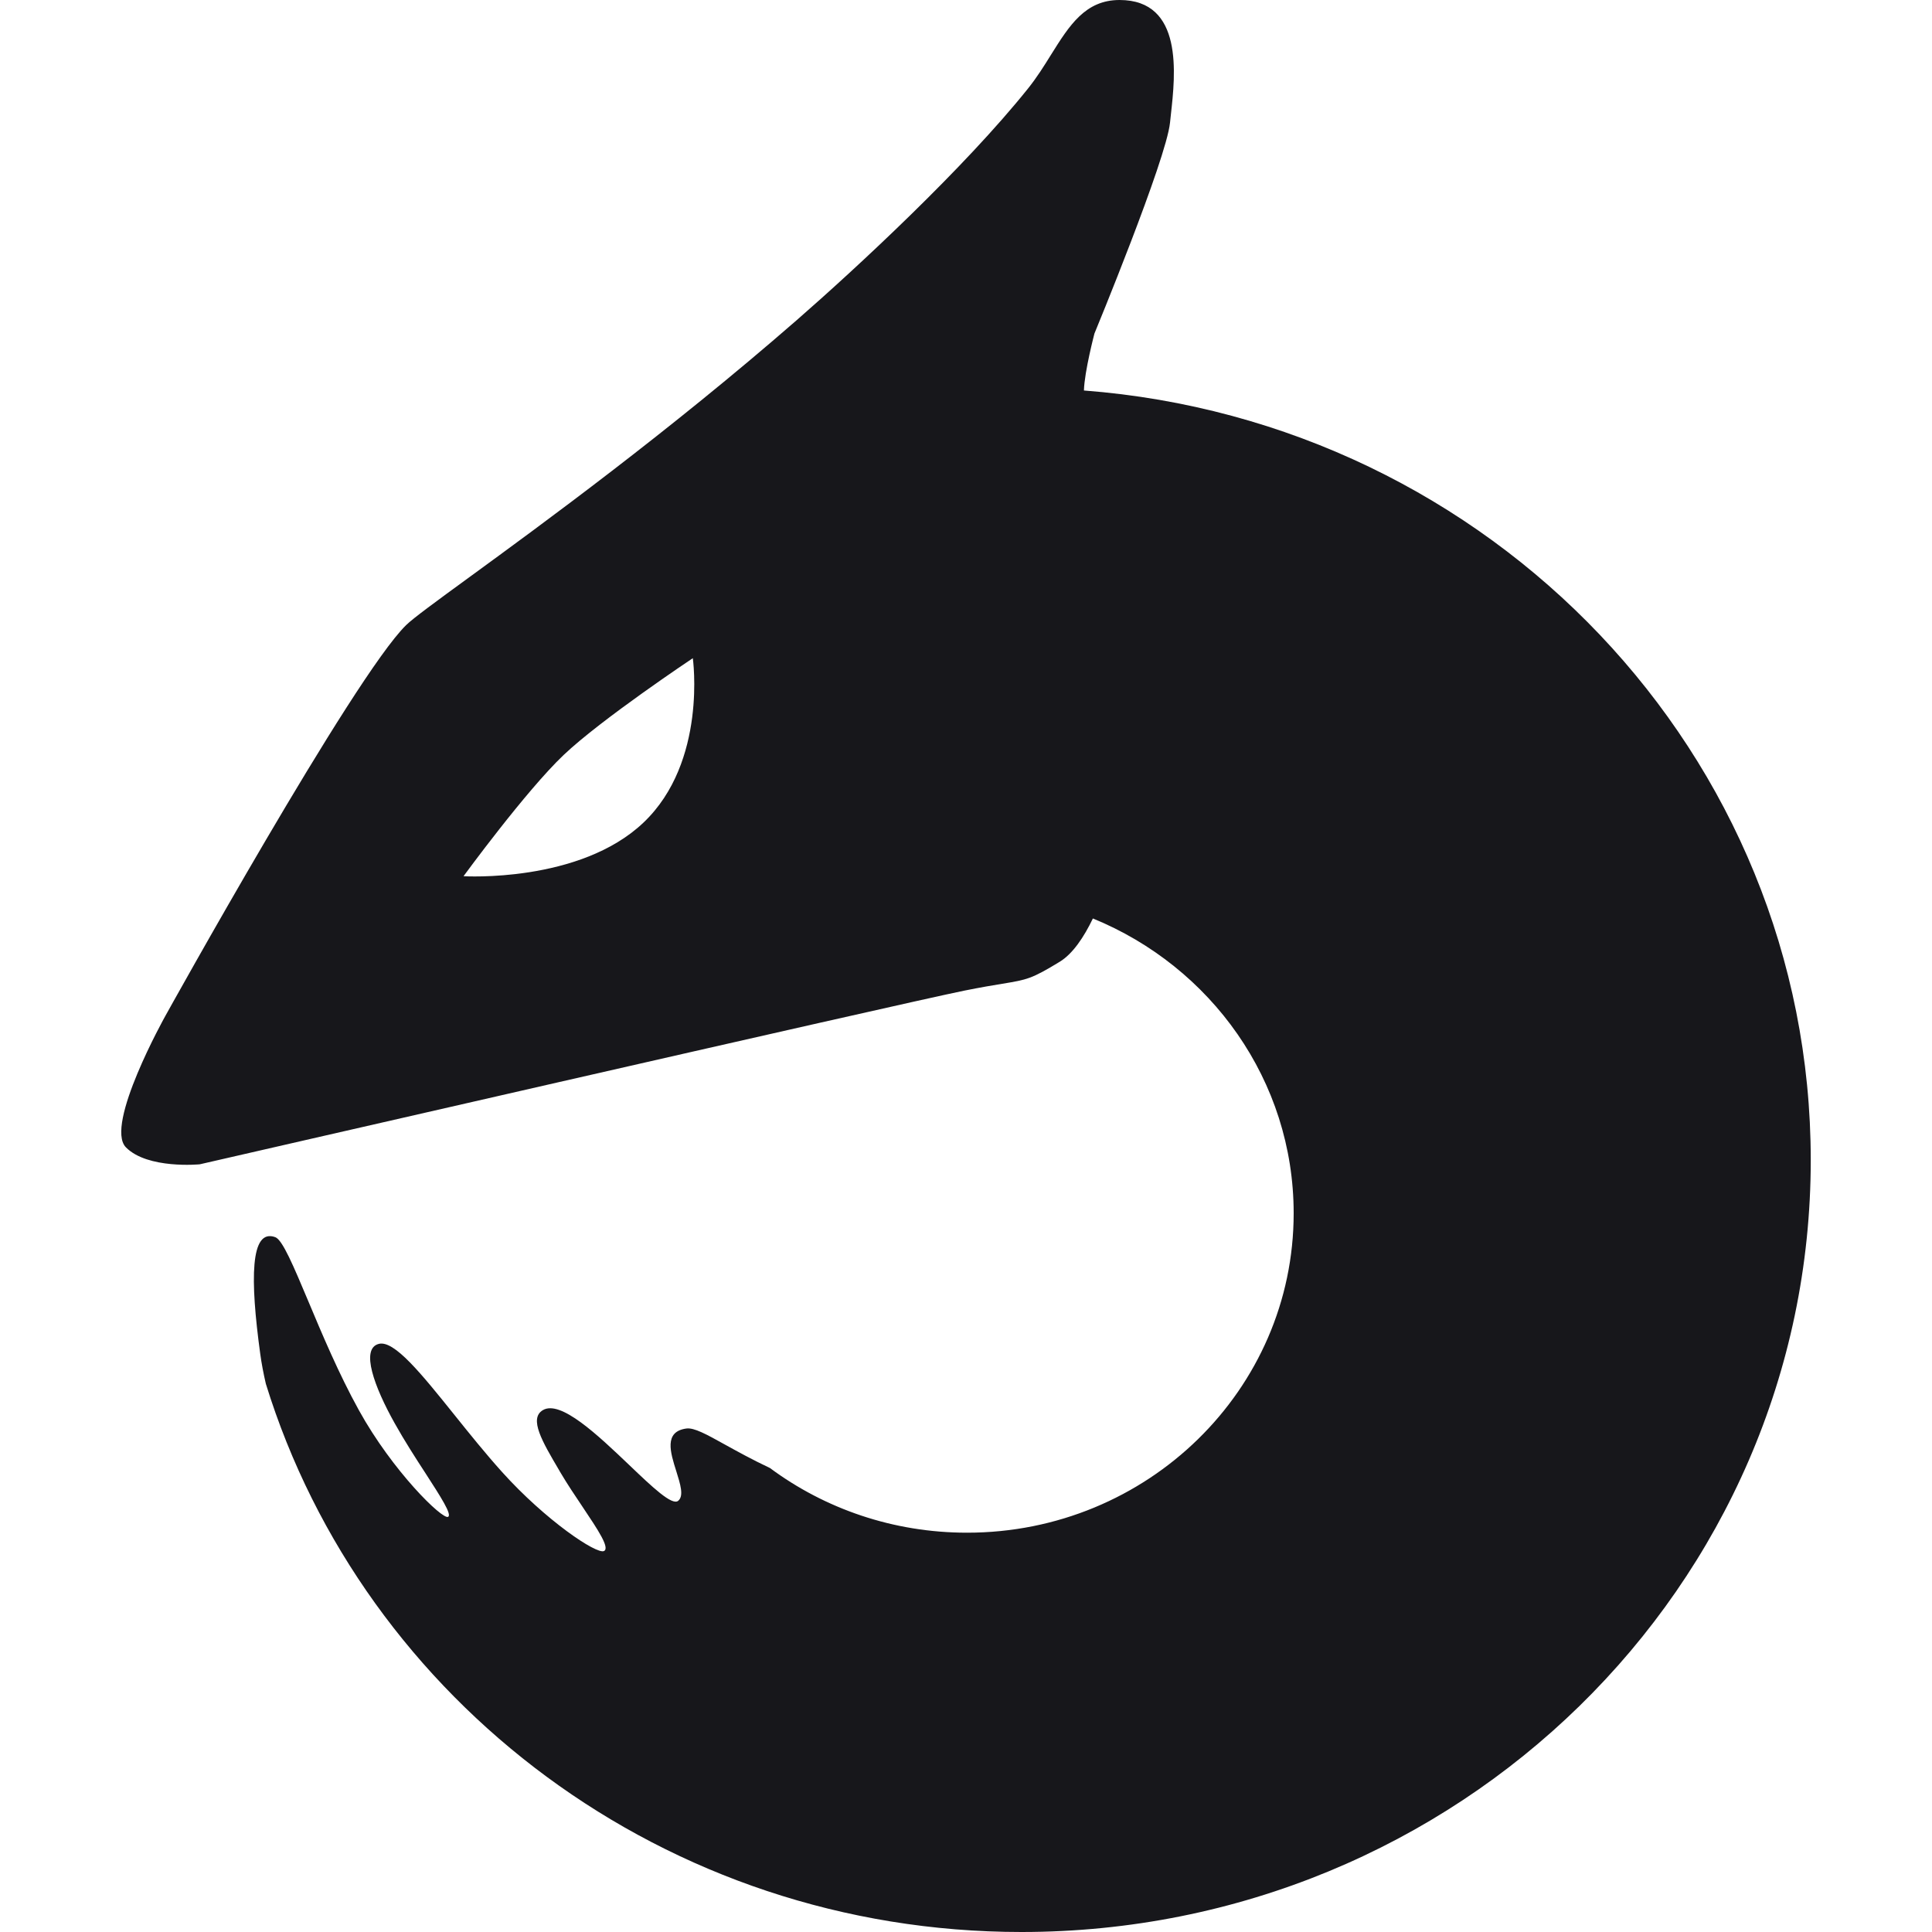
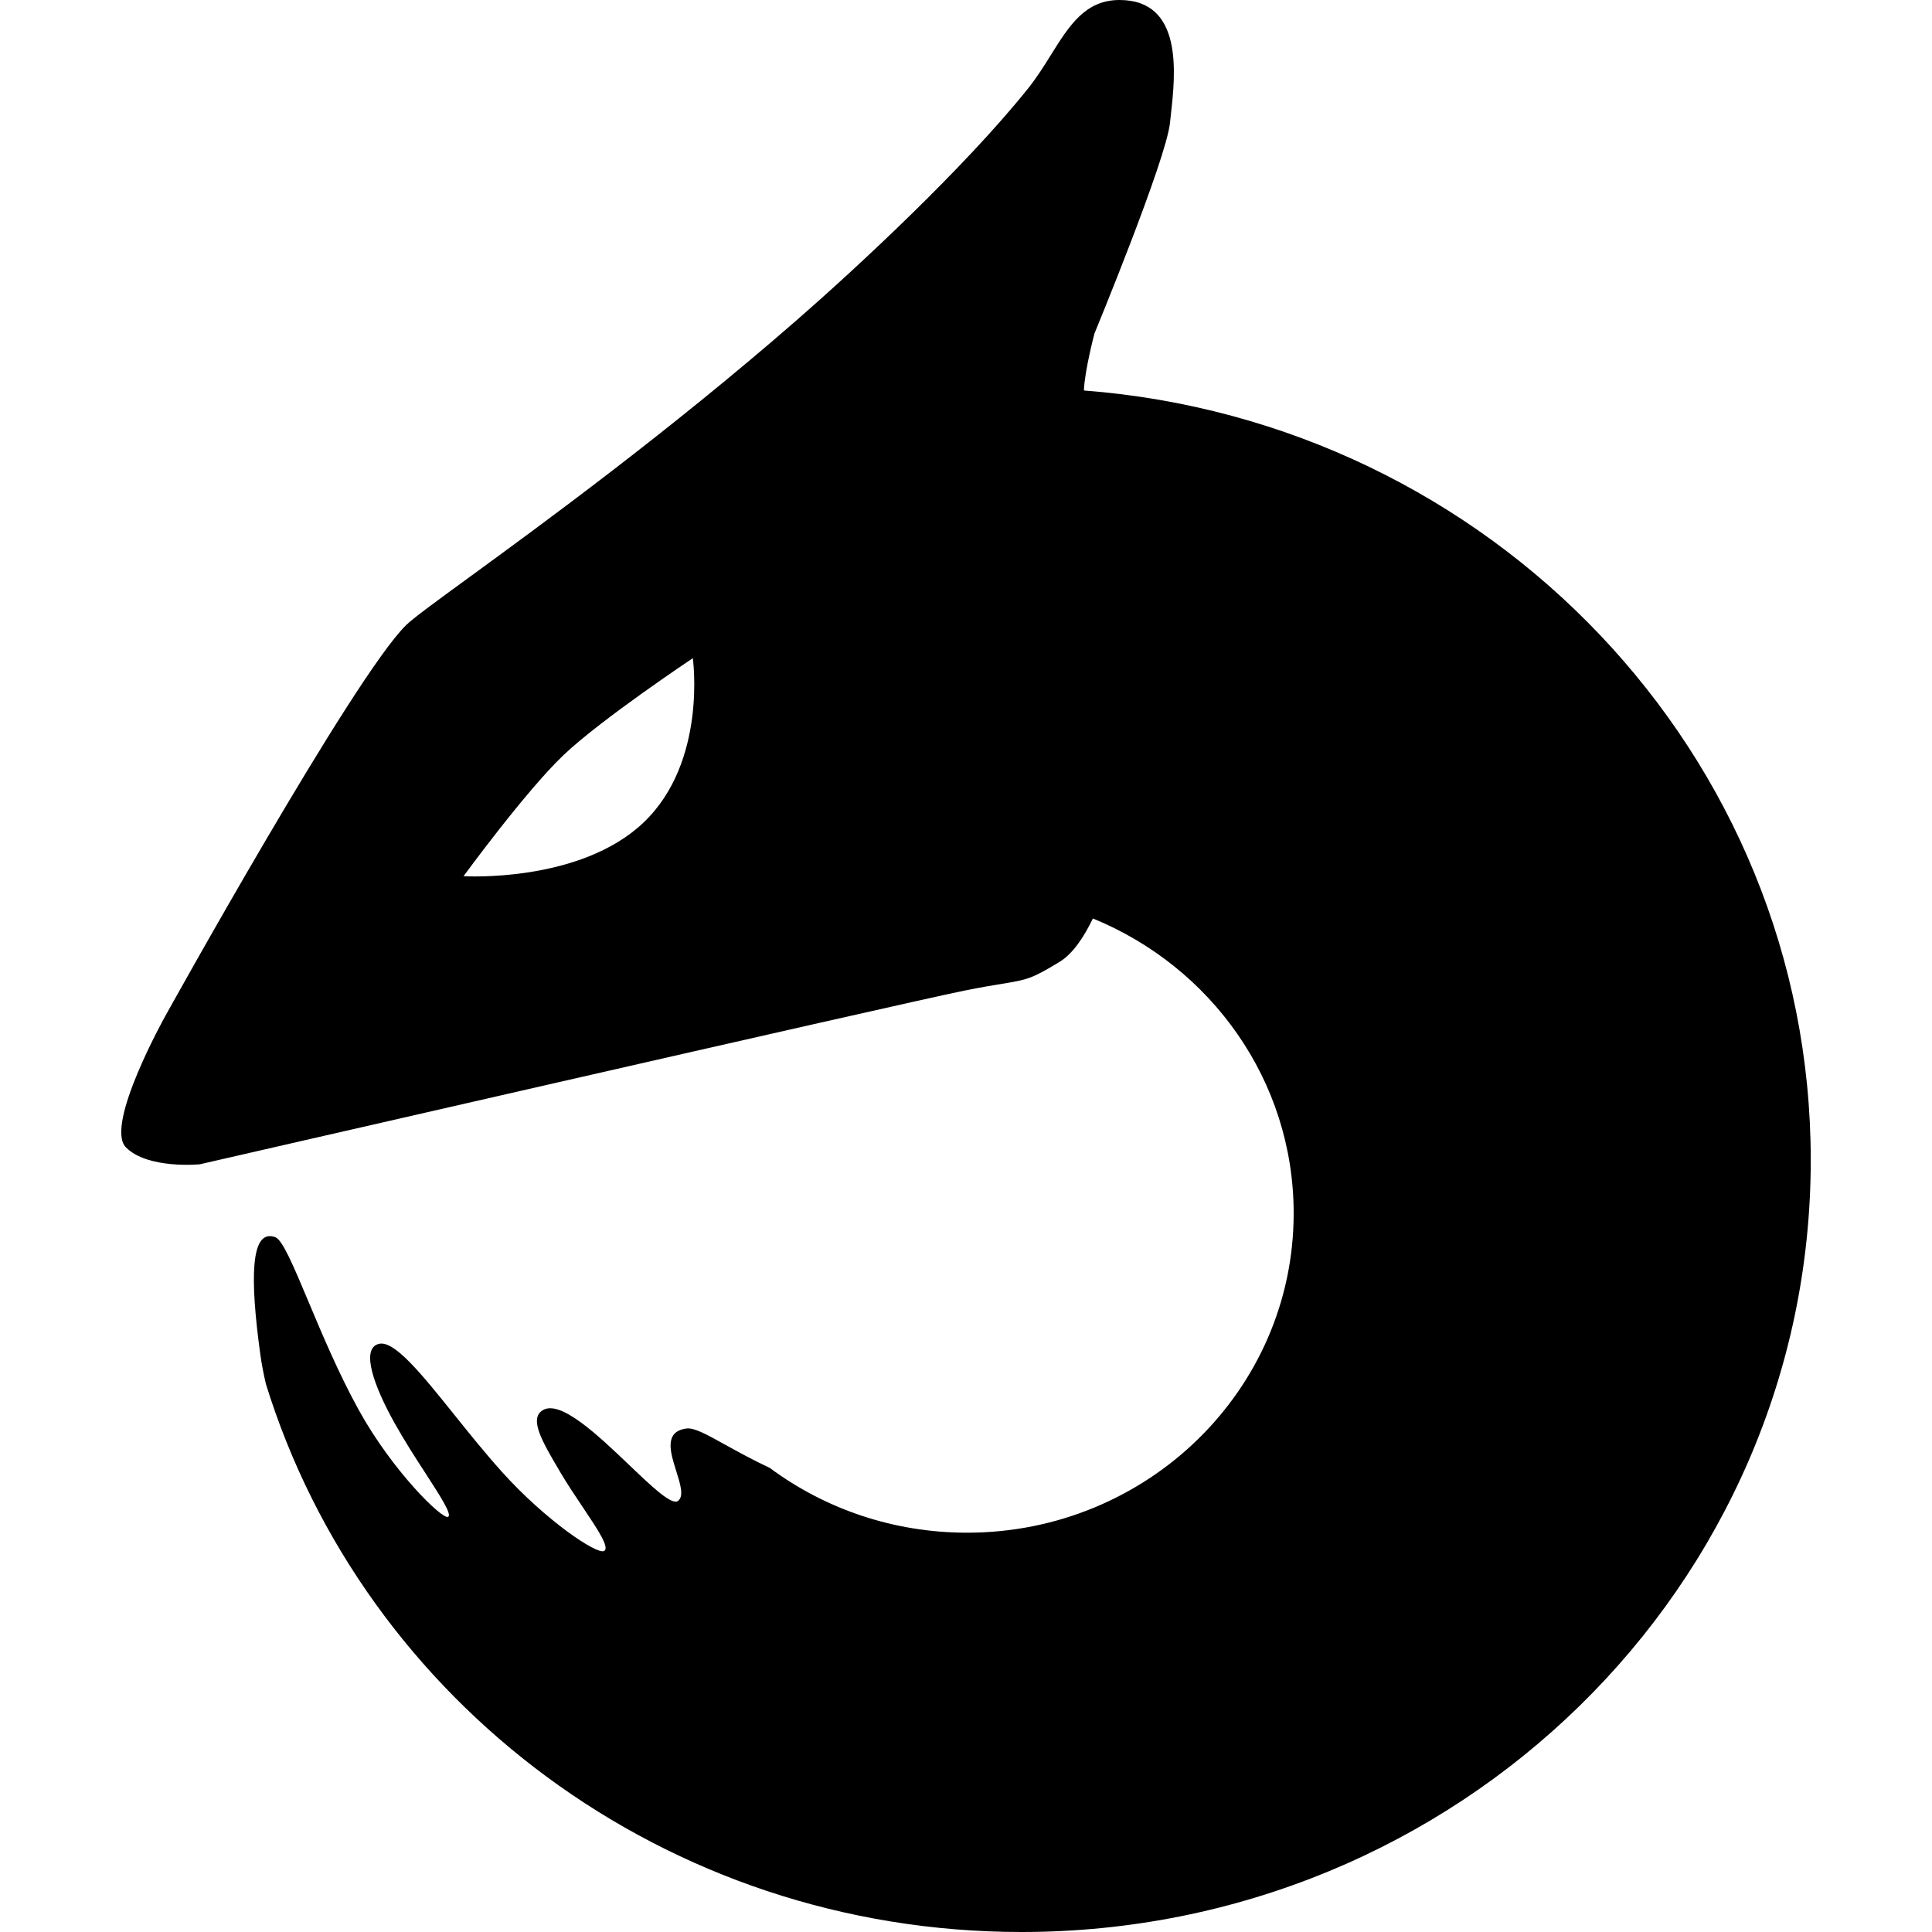
<svg xmlns="http://www.w3.org/2000/svg" width="25" height="25" viewBox="0 0 25 25" fill="none">
-   <path fill-rule="evenodd" clip-rule="evenodd" d="M13.713 12.445C13.882 12.342 14.026 12.126 14.142 11.885C15.668 12.508 16.74 13.982 16.74 15.7C16.74 17.983 14.848 19.833 12.514 19.833C11.556 19.833 10.672 19.522 9.963 18.996C9.73 18.886 9.539 18.78 9.383 18.694C9.14 18.559 8.981 18.471 8.881 18.485C8.589 18.525 8.674 18.794 8.751 19.037C8.803 19.203 8.852 19.357 8.776 19.42C8.698 19.487 8.442 19.244 8.144 18.959C7.738 18.572 7.252 18.109 7.023 18.248C6.842 18.358 7.018 18.656 7.233 19.021L7.249 19.049C7.34 19.203 7.445 19.36 7.542 19.504C7.737 19.795 7.894 20.03 7.816 20.07C7.721 20.118 7.057 19.67 6.498 19.049C6.282 18.809 6.073 18.549 5.879 18.307V18.307C5.454 17.778 5.1 17.337 4.901 17.39C4.662 17.452 4.843 17.946 5.109 18.42C5.233 18.642 5.379 18.869 5.506 19.064V19.064C5.703 19.369 5.852 19.6 5.798 19.628C5.725 19.666 5.081 19.039 4.644 18.248C4.384 17.778 4.166 17.259 3.99 16.839C3.798 16.383 3.656 16.043 3.562 16.009C3.236 15.89 3.236 16.556 3.367 17.515C3.384 17.641 3.409 17.772 3.44 17.906C4.709 22.011 8.607 25 13.218 25C18.858 25 23.431 20.528 23.431 15.011C23.431 9.761 19.289 5.456 14.026 5.053C14.033 4.806 14.162 4.316 14.162 4.316C14.162 4.316 15.091 2.068 15.14 1.587C15.143 1.556 15.147 1.521 15.151 1.484C15.209 0.965 15.317 0 14.487 0C14.043 0 13.837 0.33 13.601 0.707V0.707C13.511 0.852 13.416 1.004 13.302 1.146C12.478 2.175 11.093 3.459 10.308 4.144C8.648 5.59 7.019 6.779 6.069 7.472L6.069 7.472C5.637 7.787 5.346 8 5.256 8.088C4.576 8.751 2.138 13.149 2.138 13.149C2.138 13.149 1.349 14.56 1.629 14.846C1.91 15.132 2.585 15.066 2.585 15.066C2.585 15.066 11.665 12.983 12.477 12.819C12.696 12.775 12.851 12.749 12.969 12.73C13.291 12.677 13.349 12.667 13.713 12.445ZM7.294 9.769C6.806 10.232 5.998 11.338 5.998 11.338C5.998 11.338 7.5 11.43 8.327 10.644C9.155 9.857 8.965 8.517 8.965 8.517C8.965 8.517 7.781 9.306 7.294 9.769Z" fill="#17171B" />
+   <path fill-rule="evenodd" clip-rule="evenodd" d="M13.713 12.445C13.882 12.342 14.026 12.126 14.142 11.885C15.668 12.508 16.74 13.982 16.74 15.7C16.74 17.983 14.848 19.833 12.514 19.833C11.556 19.833 10.672 19.522 9.963 18.996C9.73 18.886 9.539 18.78 9.383 18.694C9.14 18.559 8.981 18.471 8.881 18.485C8.589 18.525 8.674 18.794 8.751 19.037C8.803 19.203 8.852 19.357 8.776 19.42C8.698 19.487 8.442 19.244 8.144 18.959C7.738 18.572 7.252 18.109 7.023 18.248C6.842 18.358 7.018 18.656 7.233 19.021L7.249 19.049C7.34 19.203 7.445 19.36 7.542 19.504C7.737 19.795 7.894 20.03 7.816 20.07C7.721 20.118 7.057 19.67 6.498 19.049C6.282 18.809 6.073 18.549 5.879 18.307V18.307C5.454 17.778 5.1 17.337 4.901 17.39C4.662 17.452 4.843 17.946 5.109 18.42C5.233 18.642 5.379 18.869 5.506 19.064V19.064C5.703 19.369 5.852 19.6 5.798 19.628C5.725 19.666 5.081 19.039 4.644 18.248C4.384 17.778 4.166 17.259 3.99 16.839C3.798 16.383 3.656 16.043 3.562 16.009C3.236 15.89 3.236 16.556 3.367 17.515C3.384 17.641 3.409 17.772 3.44 17.906C4.709 22.011 8.607 25 13.218 25C18.858 25 23.431 20.528 23.431 15.011C23.431 9.761 19.289 5.456 14.026 5.053C14.033 4.806 14.162 4.316 14.162 4.316C14.162 4.316 15.091 2.068 15.14 1.587C15.143 1.556 15.147 1.521 15.151 1.484C15.209 0.965 15.317 0 14.487 0C14.043 0 13.837 0.33 13.601 0.707V0.707C13.511 0.852 13.416 1.004 13.302 1.146C12.478 2.175 11.093 3.459 10.308 4.144C8.648 5.59 7.019 6.779 6.069 7.472L6.069 7.472C5.637 7.787 5.346 8 5.256 8.088C4.576 8.751 2.138 13.149 2.138 13.149C2.138 13.149 1.349 14.56 1.629 14.846C1.91 15.132 2.585 15.066 2.585 15.066C2.585 15.066 11.665 12.983 12.477 12.819C12.696 12.775 12.851 12.749 12.969 12.73C13.291 12.677 13.349 12.667 13.713 12.445ZM7.294 9.769C6.806 10.232 5.998 11.338 5.998 11.338C5.998 11.338 7.5 11.43 8.327 10.644C9.155 9.857 8.965 8.517 8.965 8.517C8.965 8.517 7.781 9.306 7.294 9.769Z" fill="currentColor" />
</svg>
